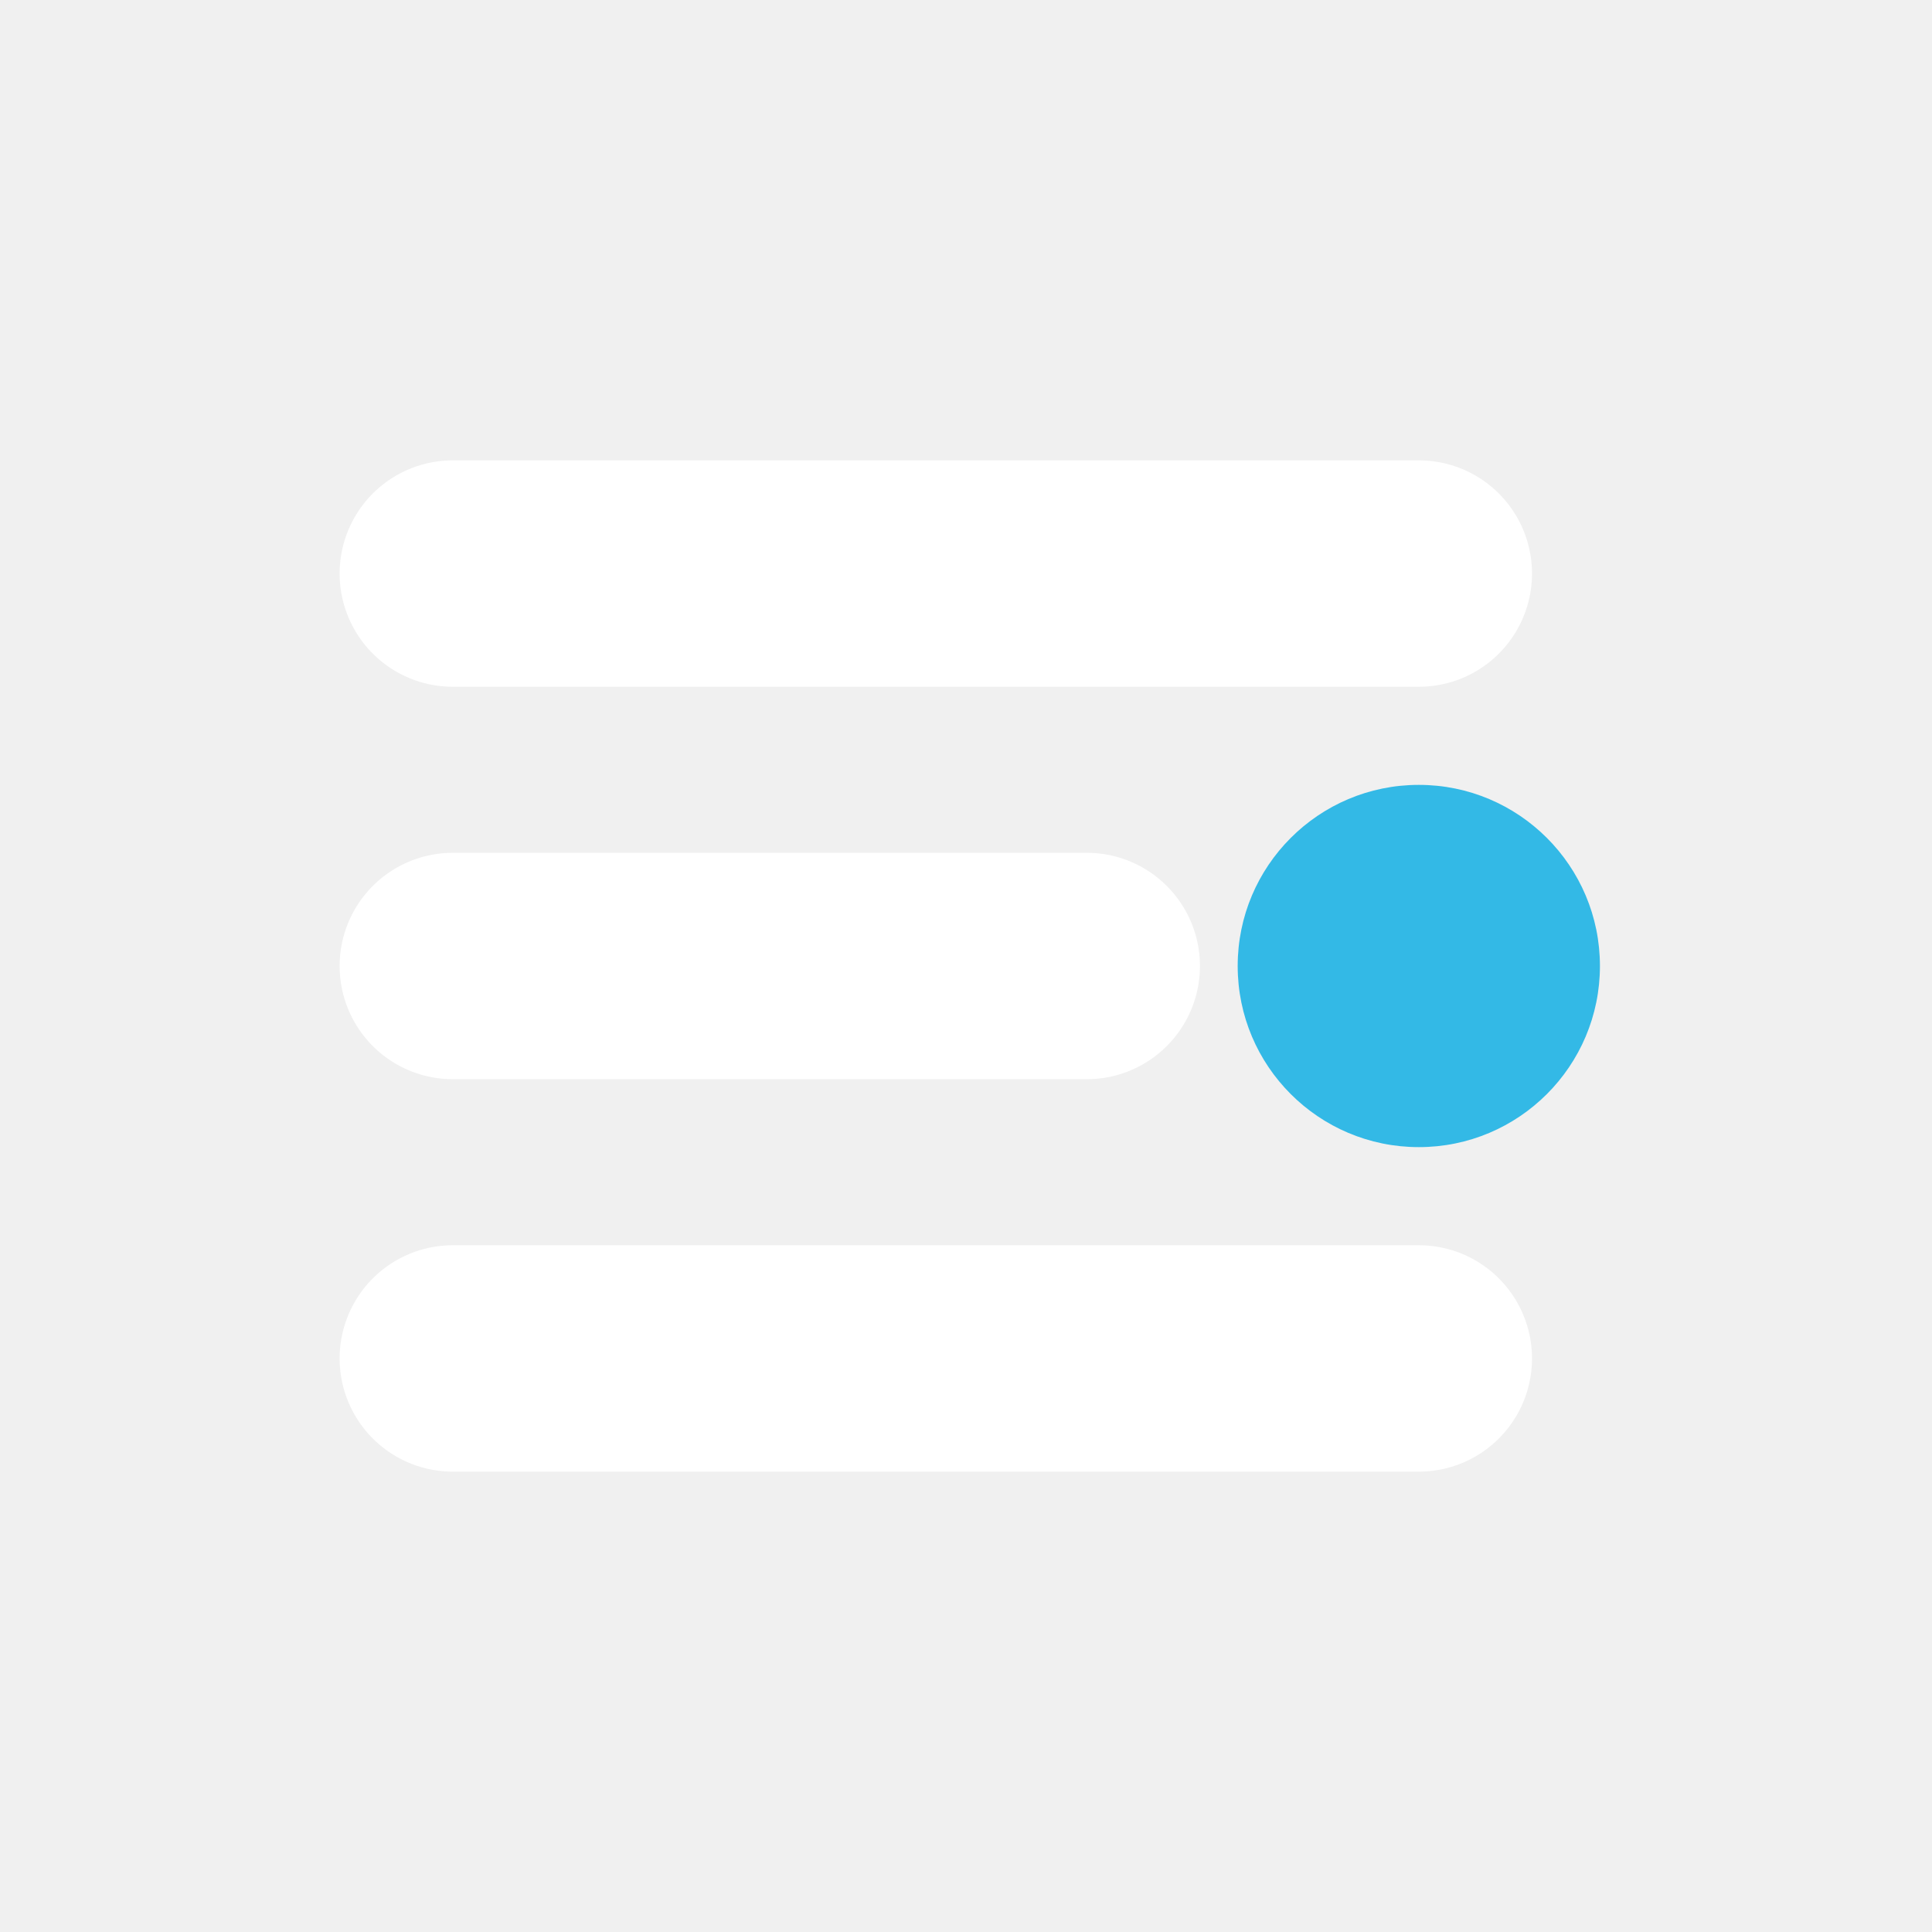
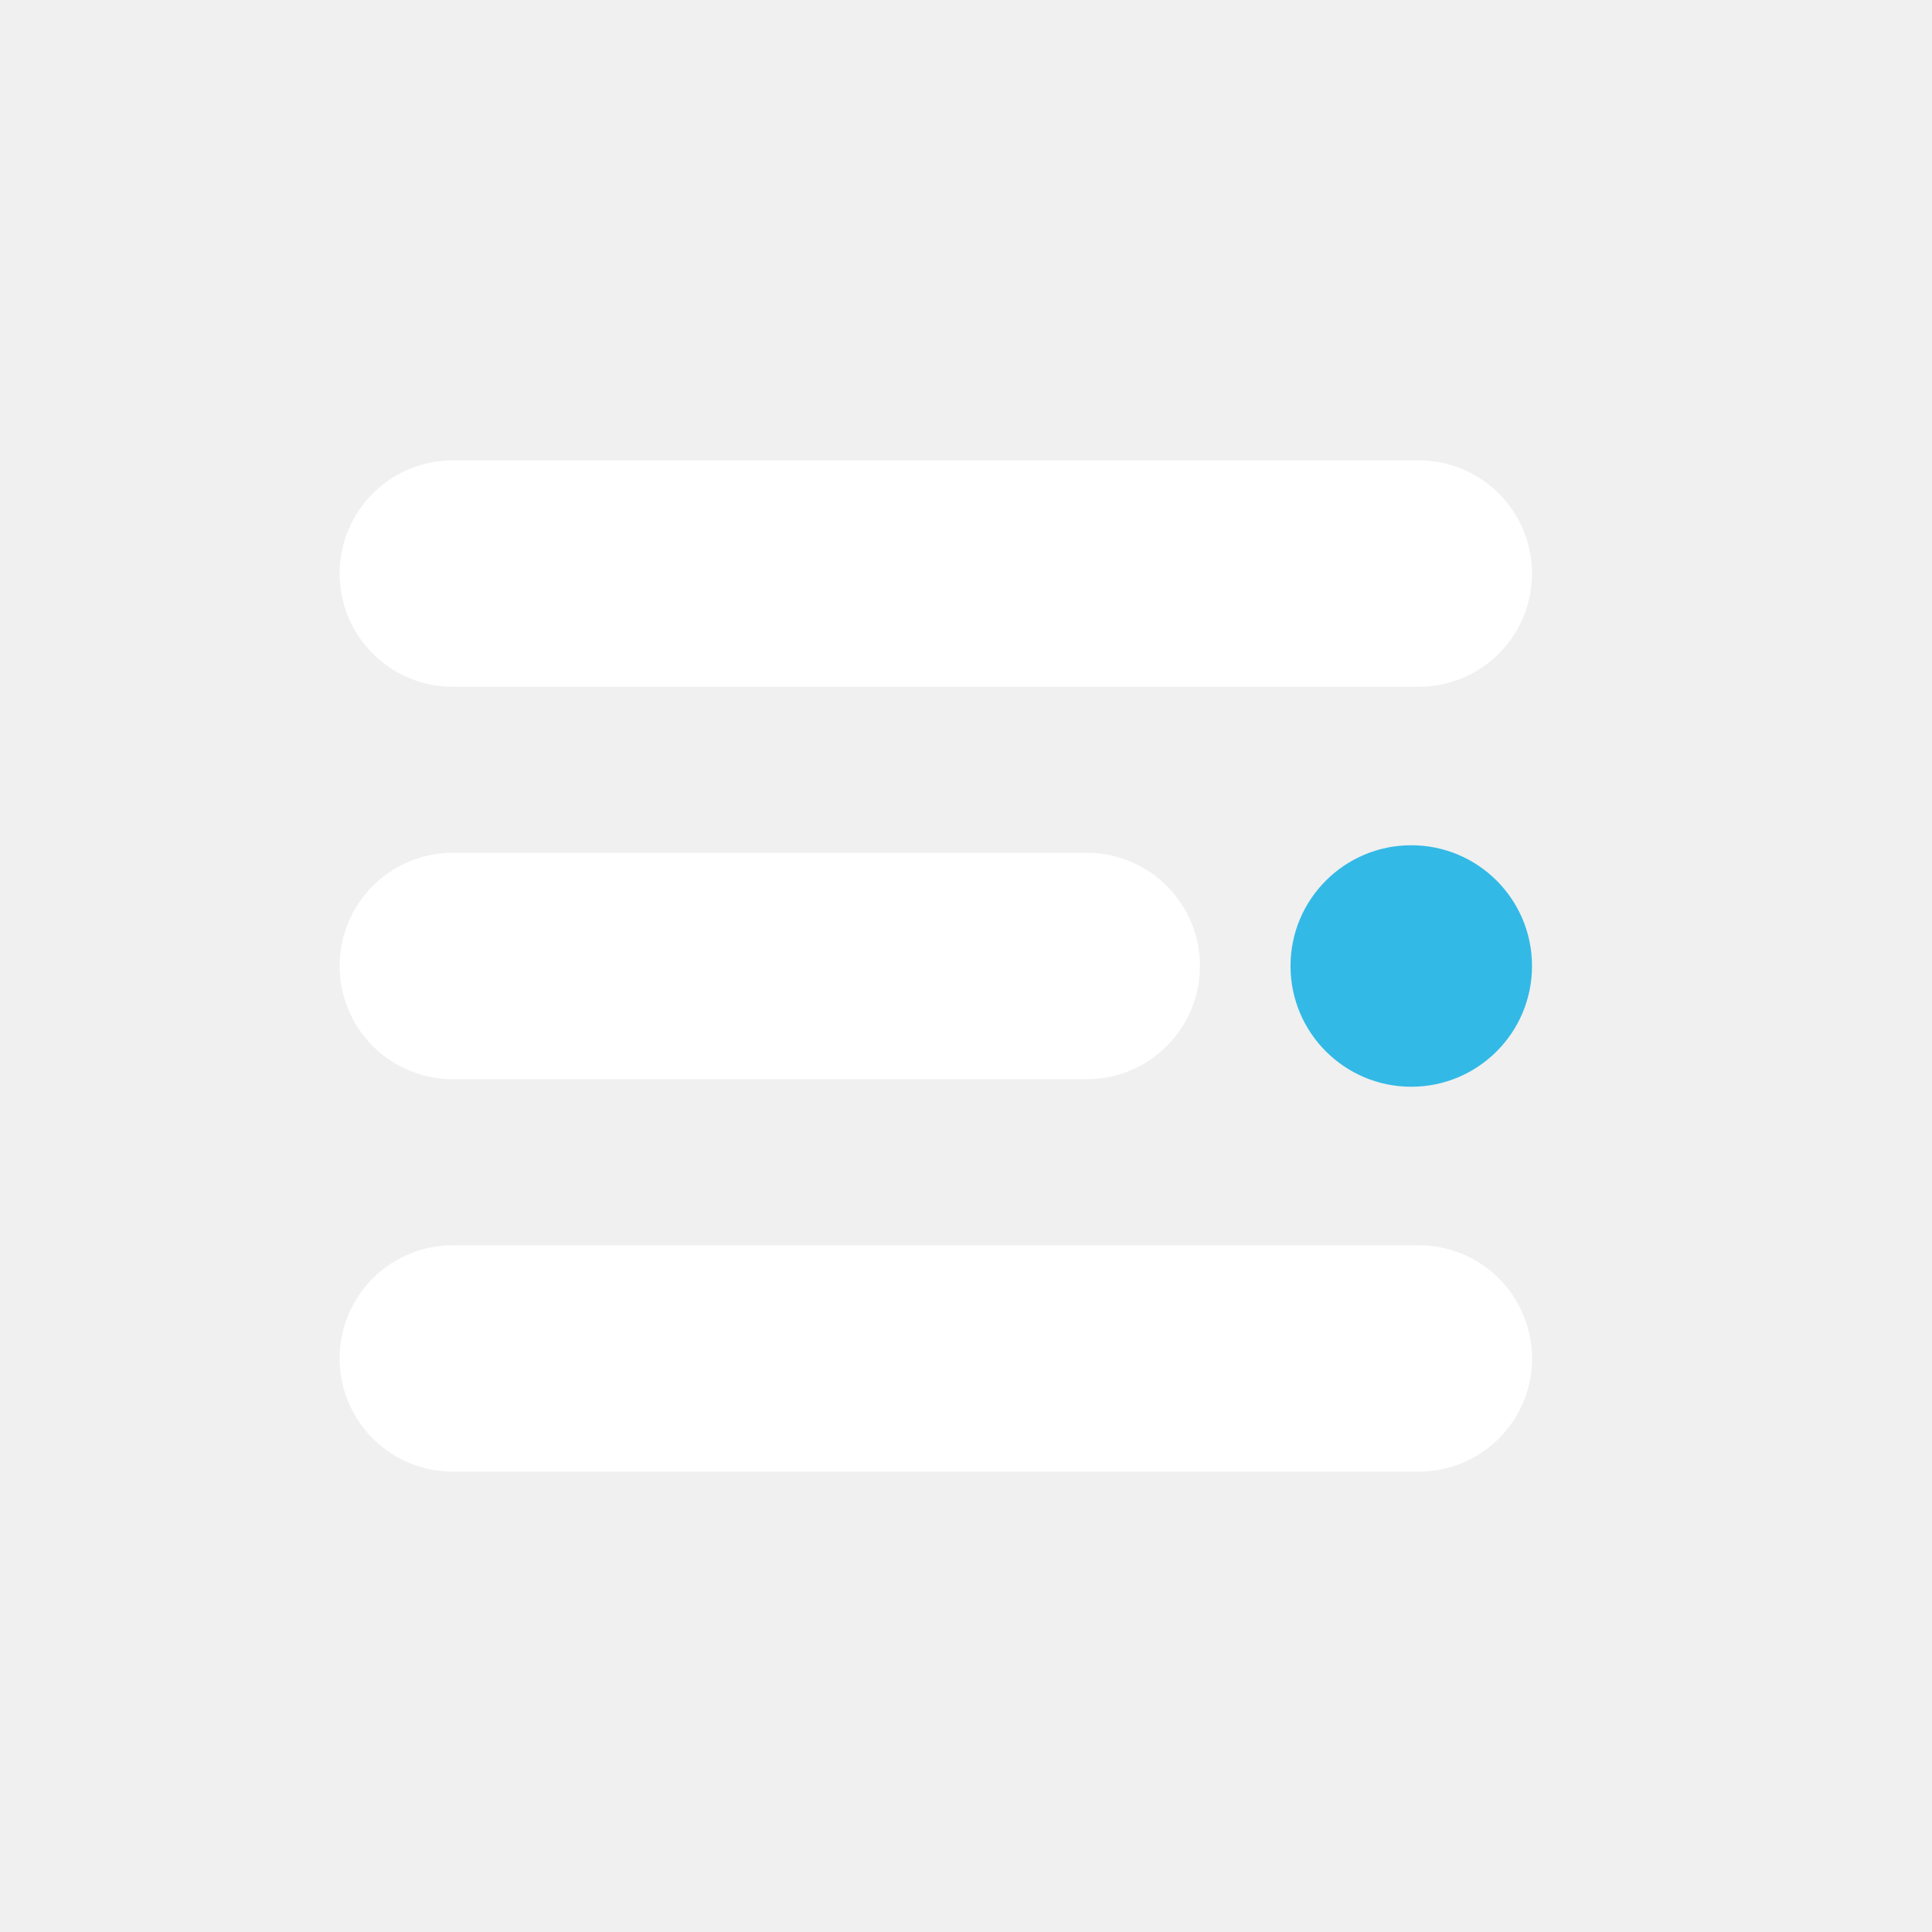
<svg xmlns="http://www.w3.org/2000/svg" viewBox="0 0 64 64">
  <g stroke="#fff" stroke-width="7.5" stroke-linecap="round">
    <path d="M15 19H47" />
    <path d="M15 32H36" />
    <path d="M15 45H47" />
  </g>
-   <circle cx="47" cy="32" r="6" fill="#33b9e6" />
+   <circle cx="46.75" cy="32" r="4" fill="#33b9e6" />
</svg>
